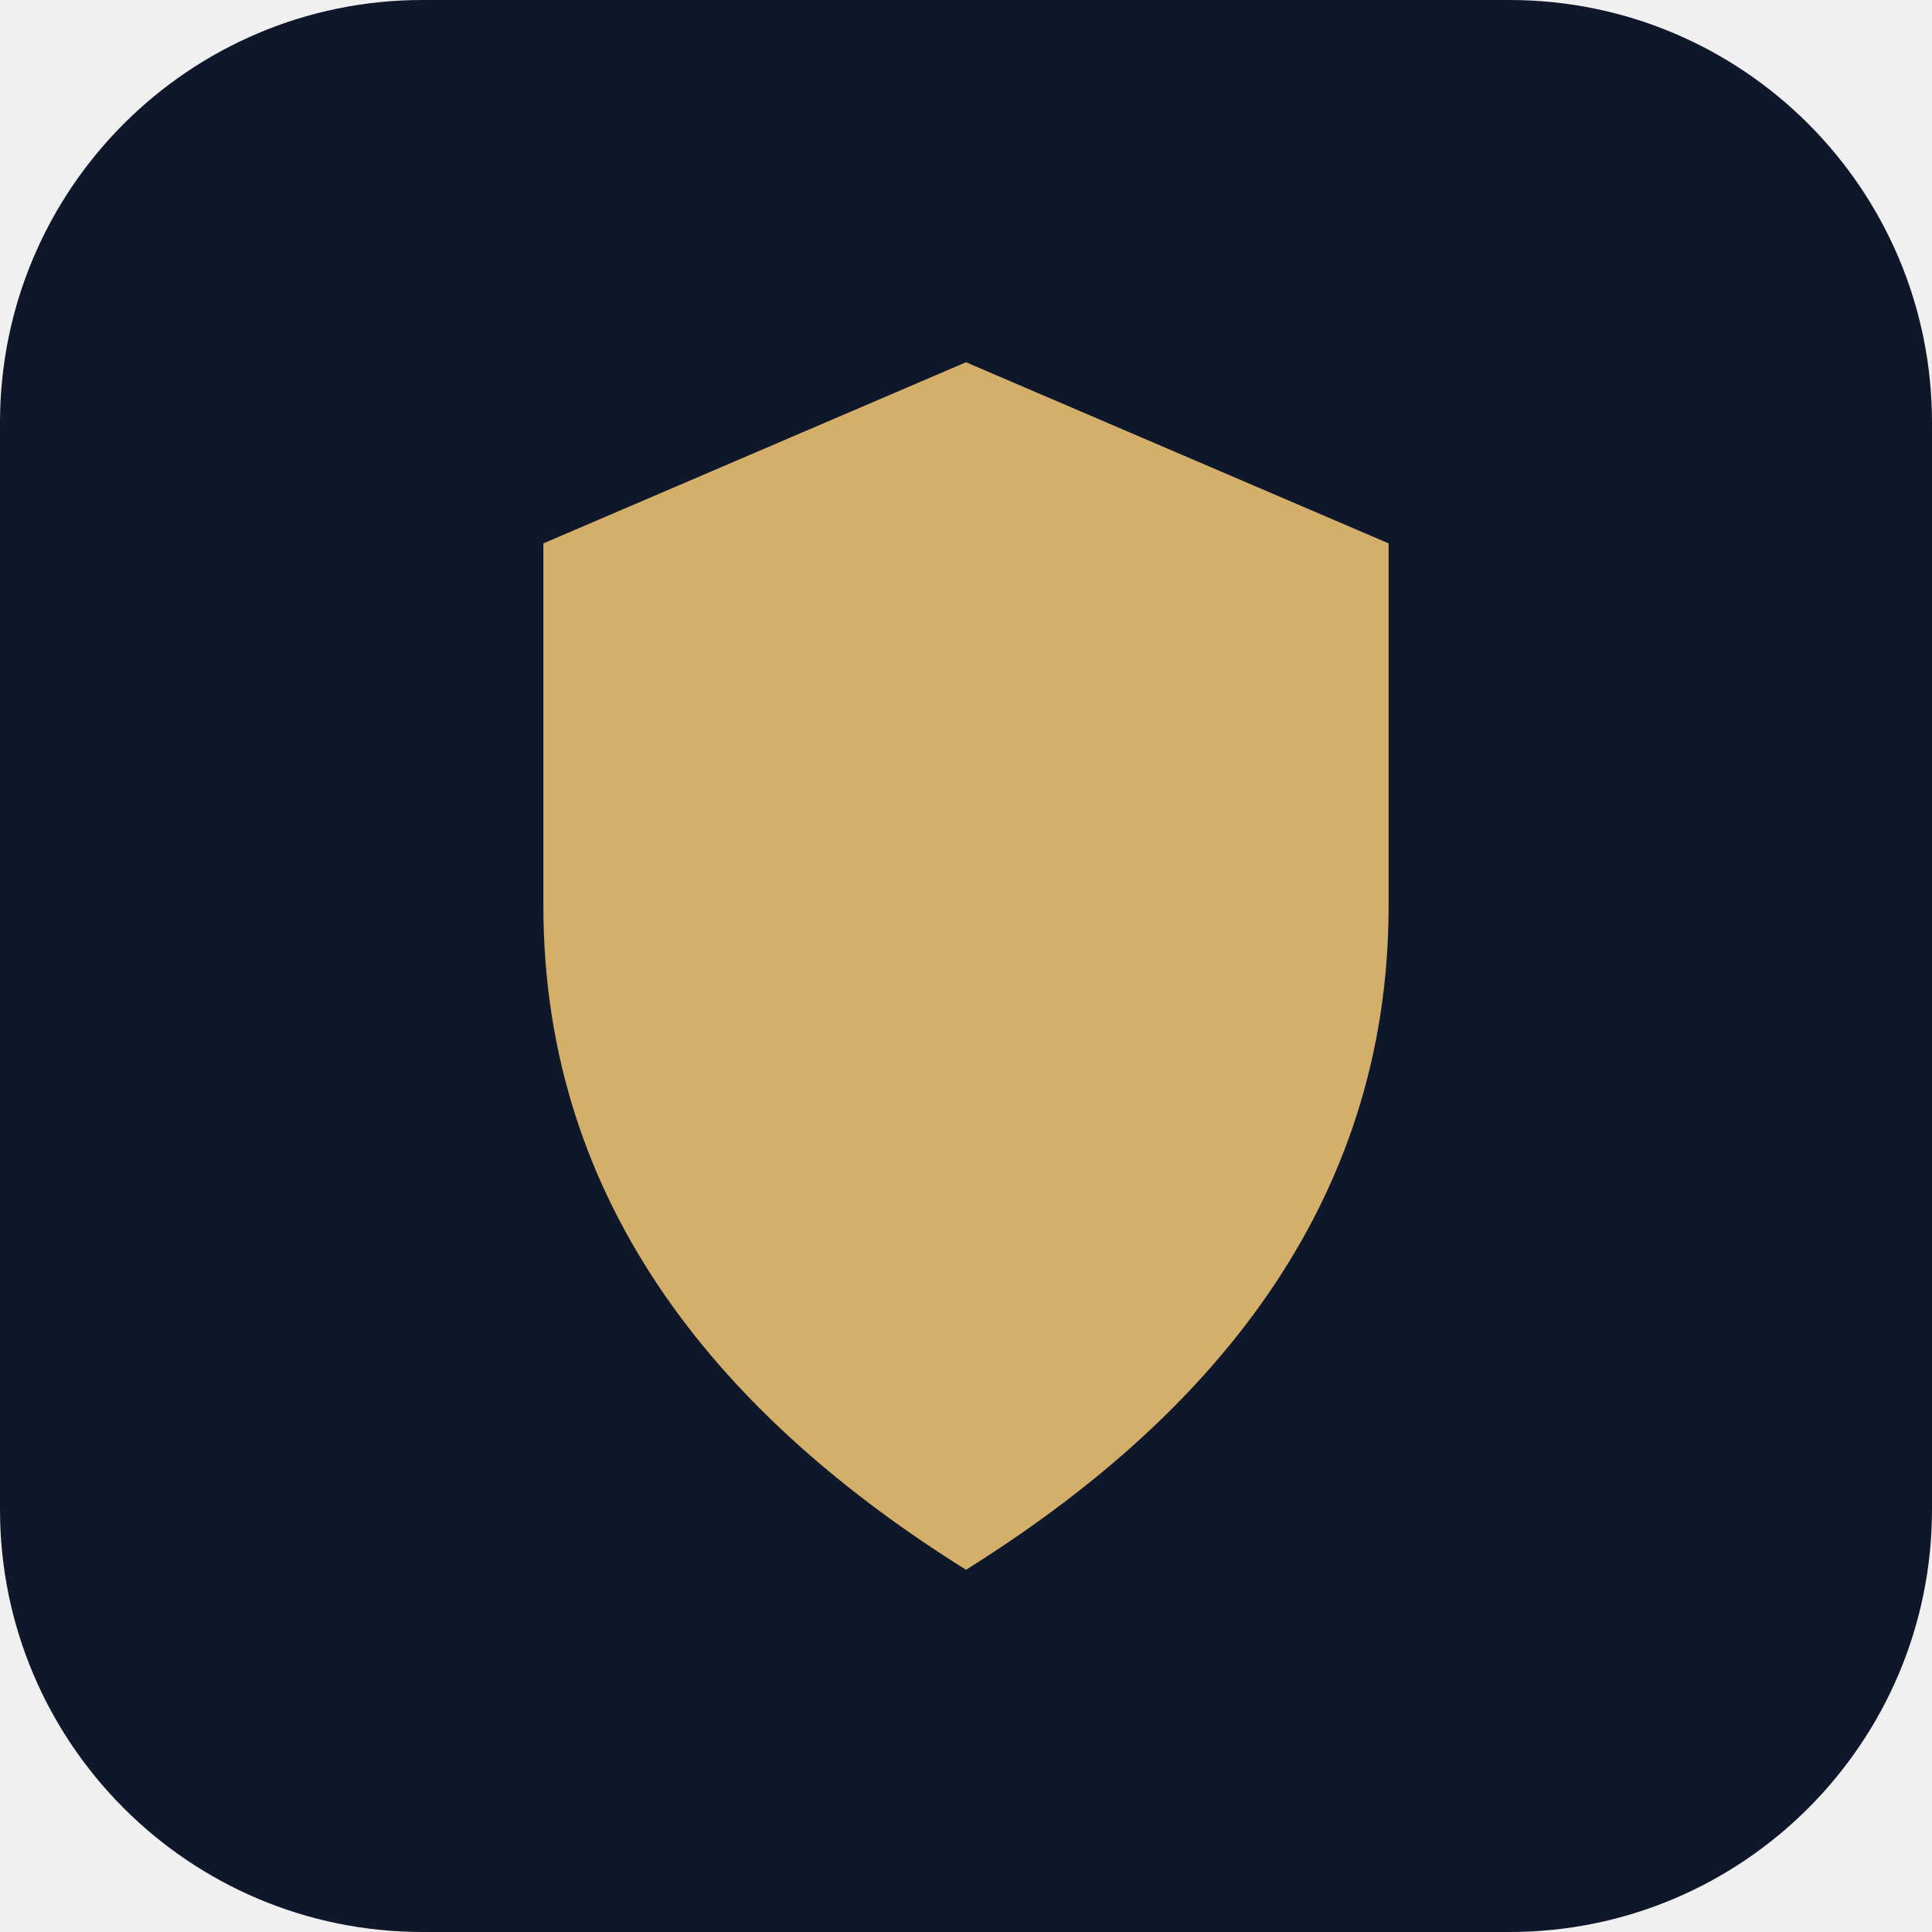
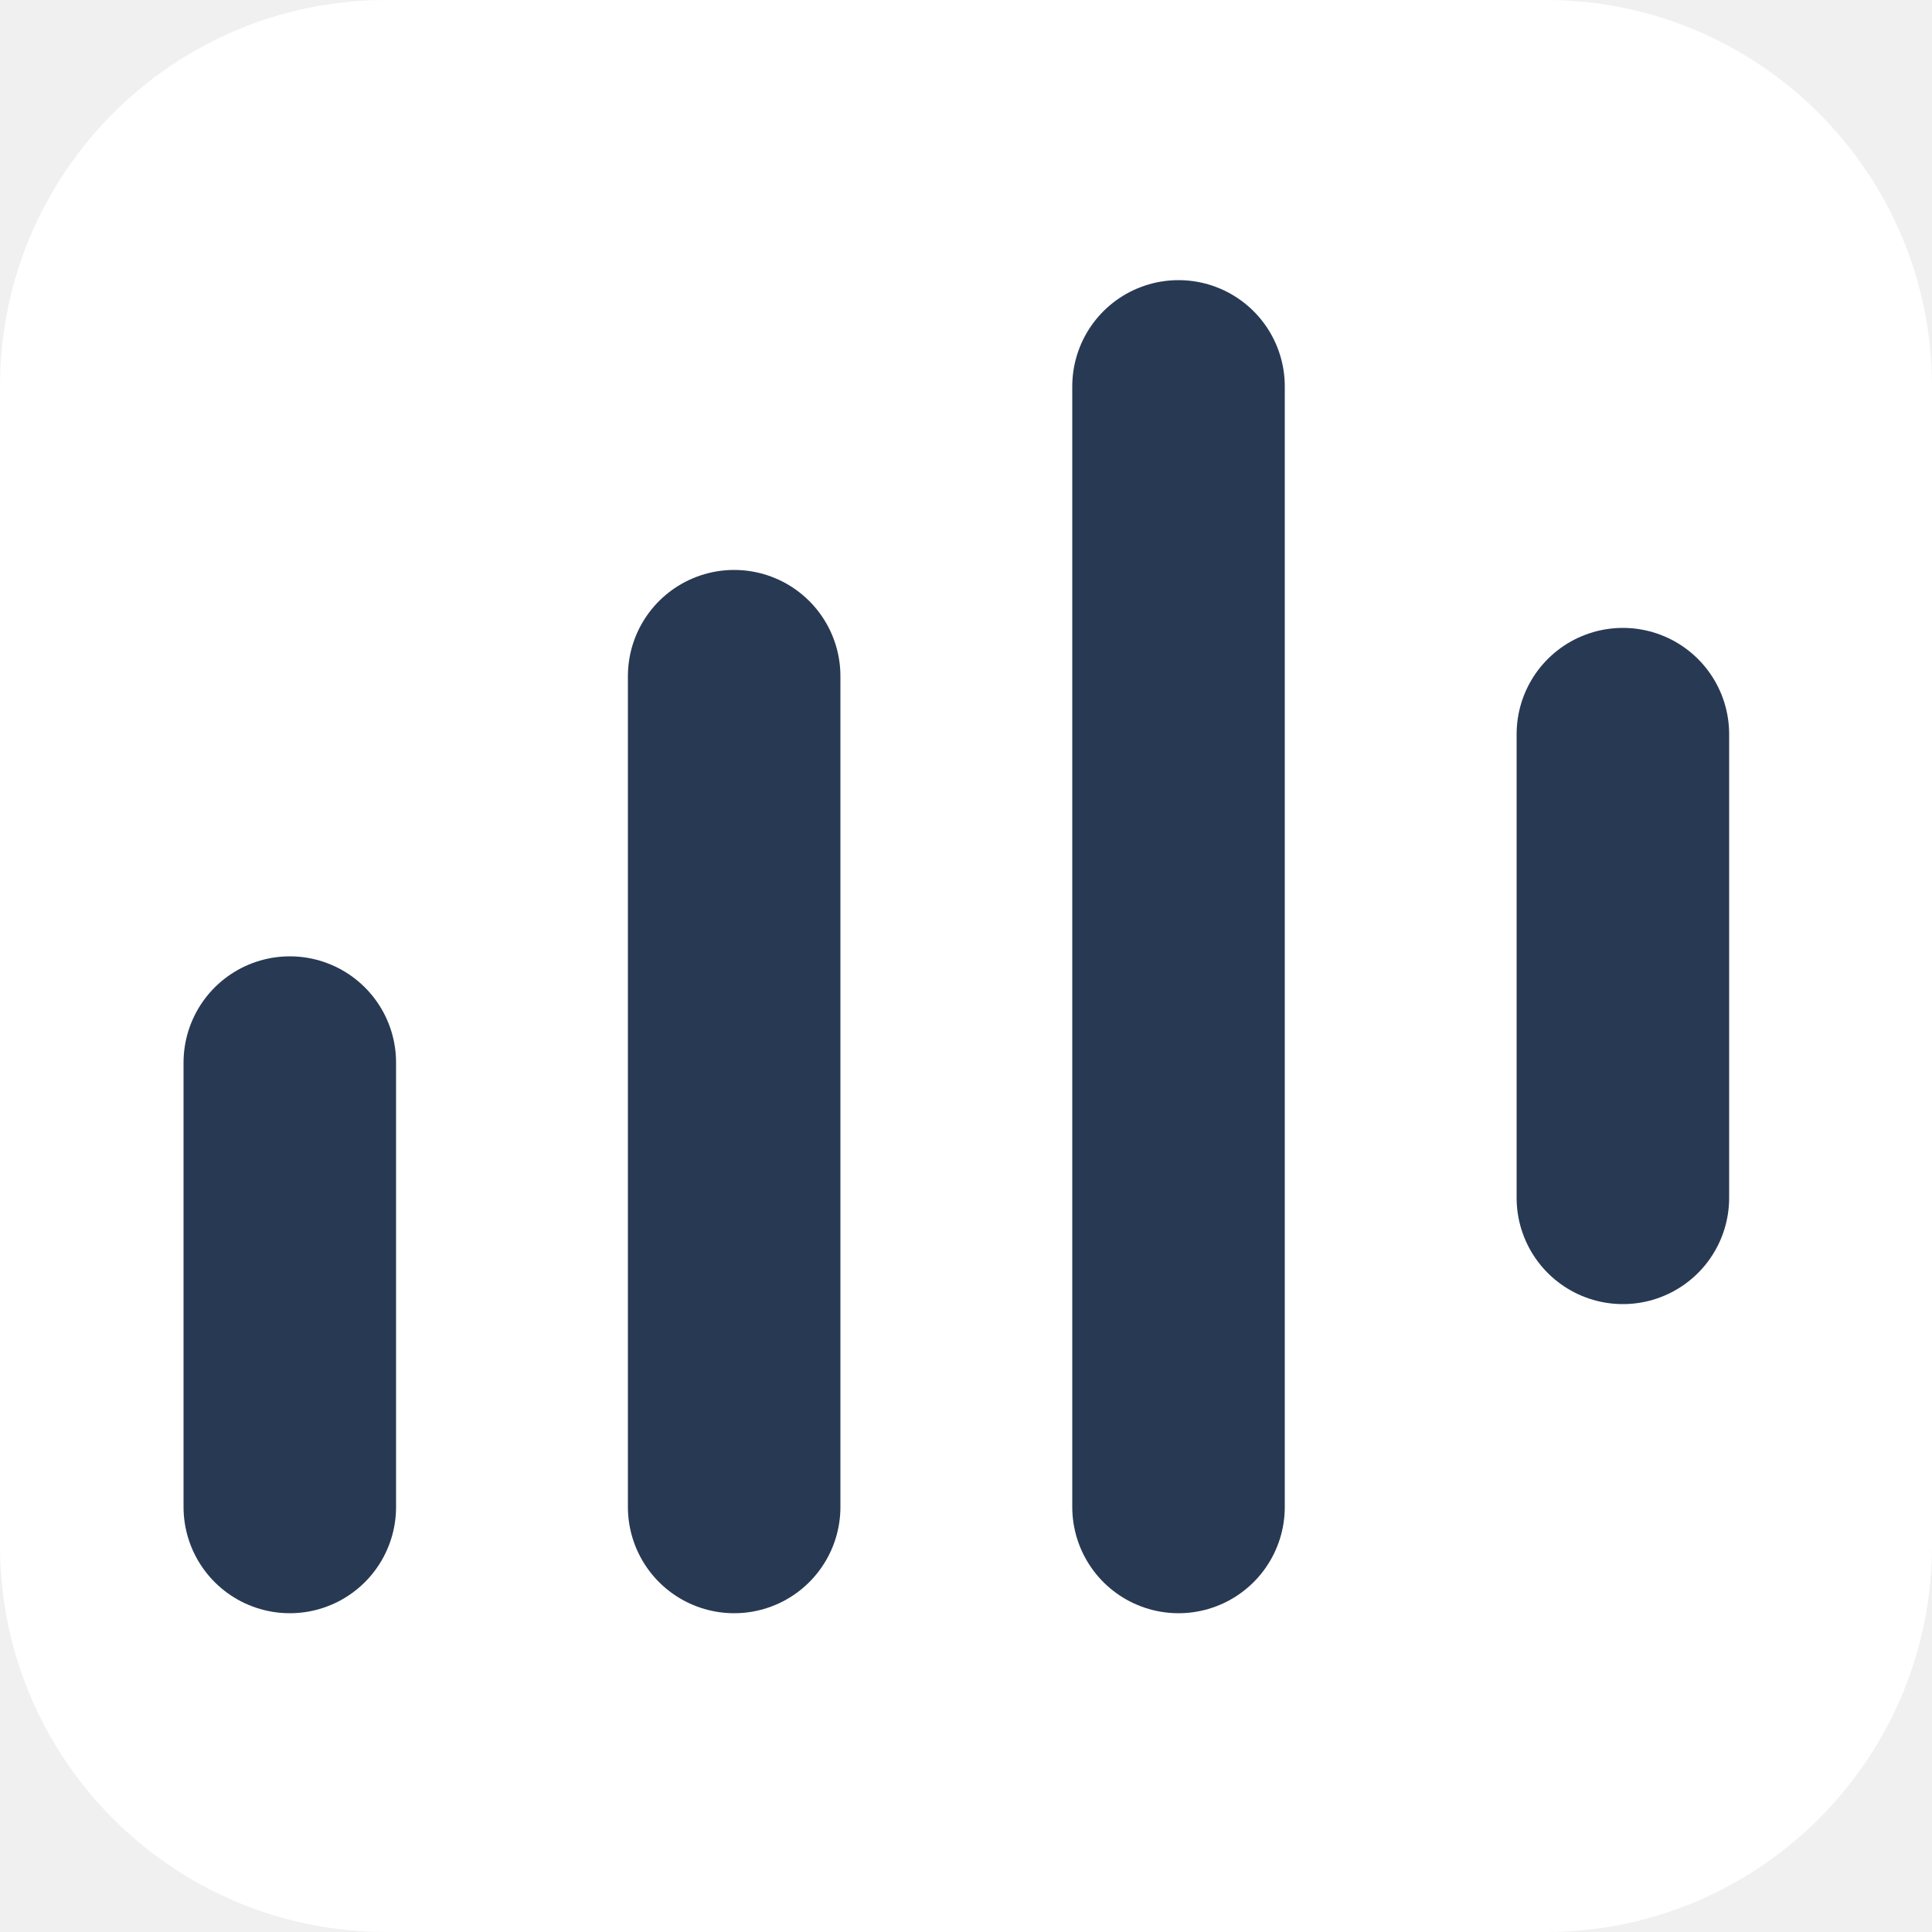
- <svg xmlns="http://www.w3.org/2000/svg" viewBox="0 0 32 32">
-   <rect width="32" height="32" rx="7" fill="#0F172A" />
-   <path d="M16 6l7 3v6c0 5-3 8.5-7 11-4-2.5-7-6-7-11V9l7-3z" fill="#D4AF6A" />
+ <svg xmlns="http://www.w3.org/2000/svg" viewBox="0 0 100 100">
+   <rect width="100" height="100" rx="20" fill="#ffffff" />
+   <g stroke="#283953" stroke-width="11" stroke-linecap="round" fill="none">
+     <line x1="15" y1="78" x2="15" y2="55" />
+     <line x1="38" y1="78" x2="38" y2="35" />
+     <line x1="61" y1="78" x2="61" y2="20" />
+     <line x1="84" y1="62" x2="84" y2="38" />
+   </g>
</svg>
